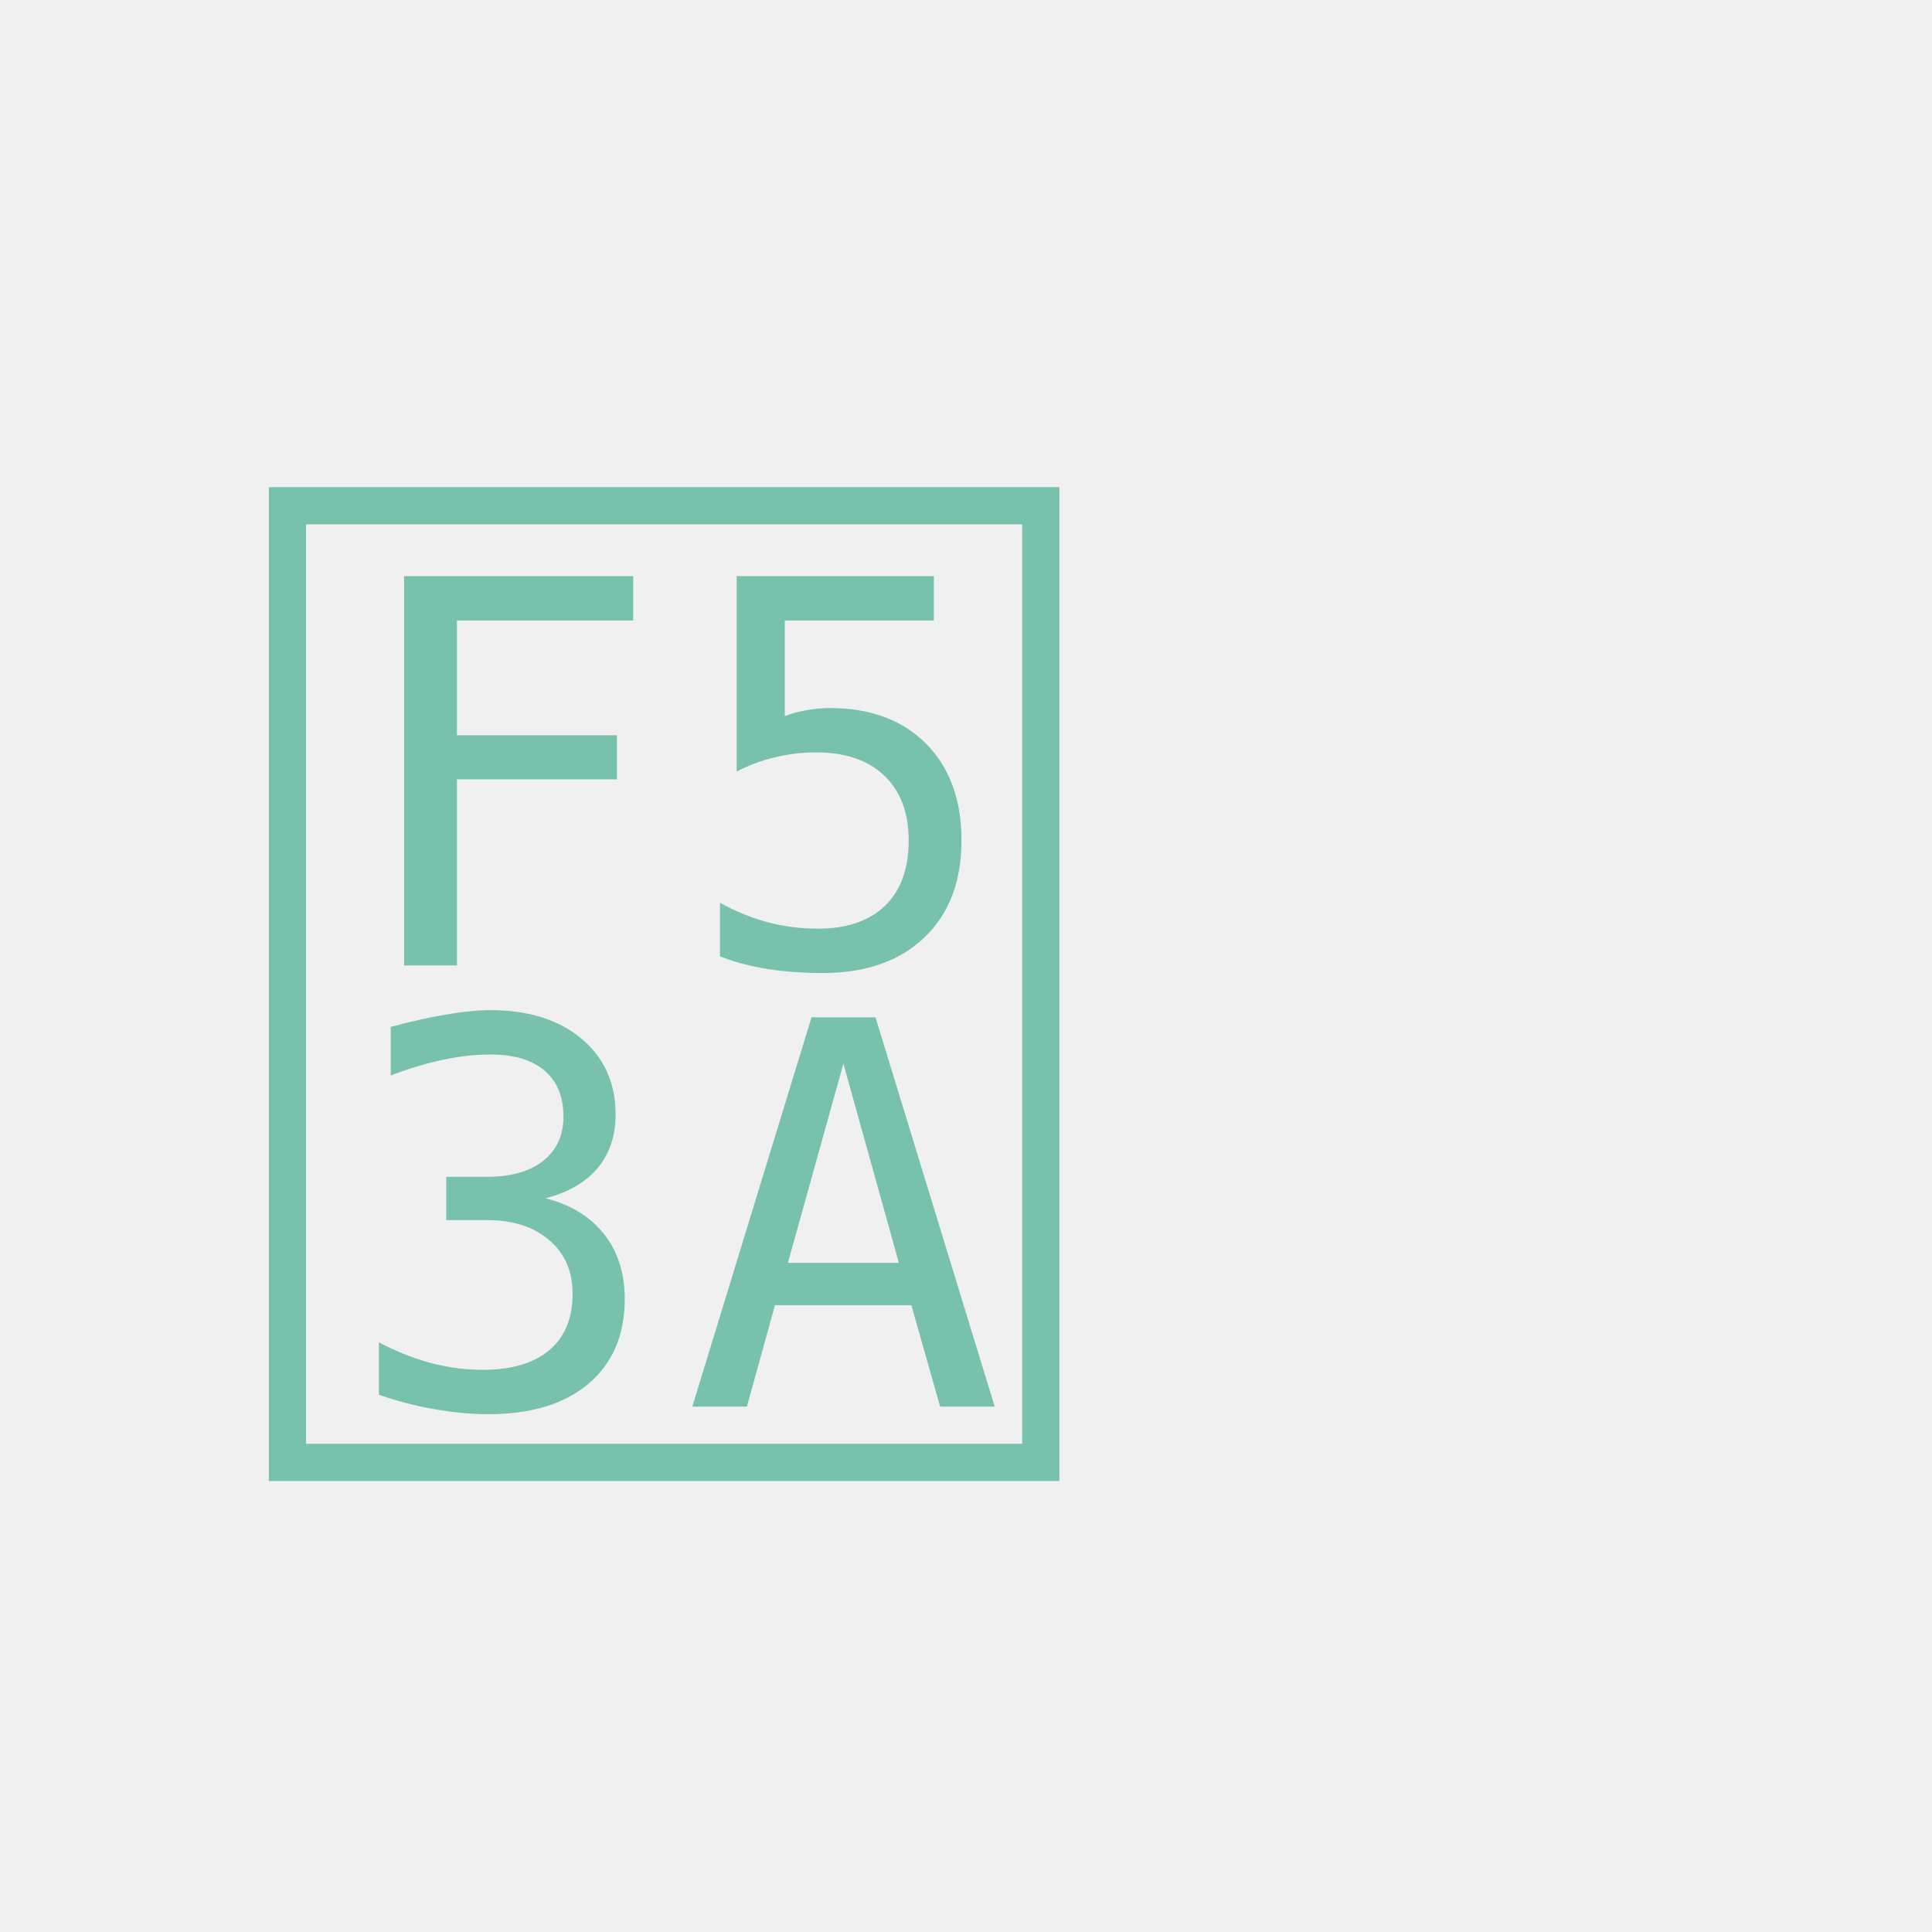
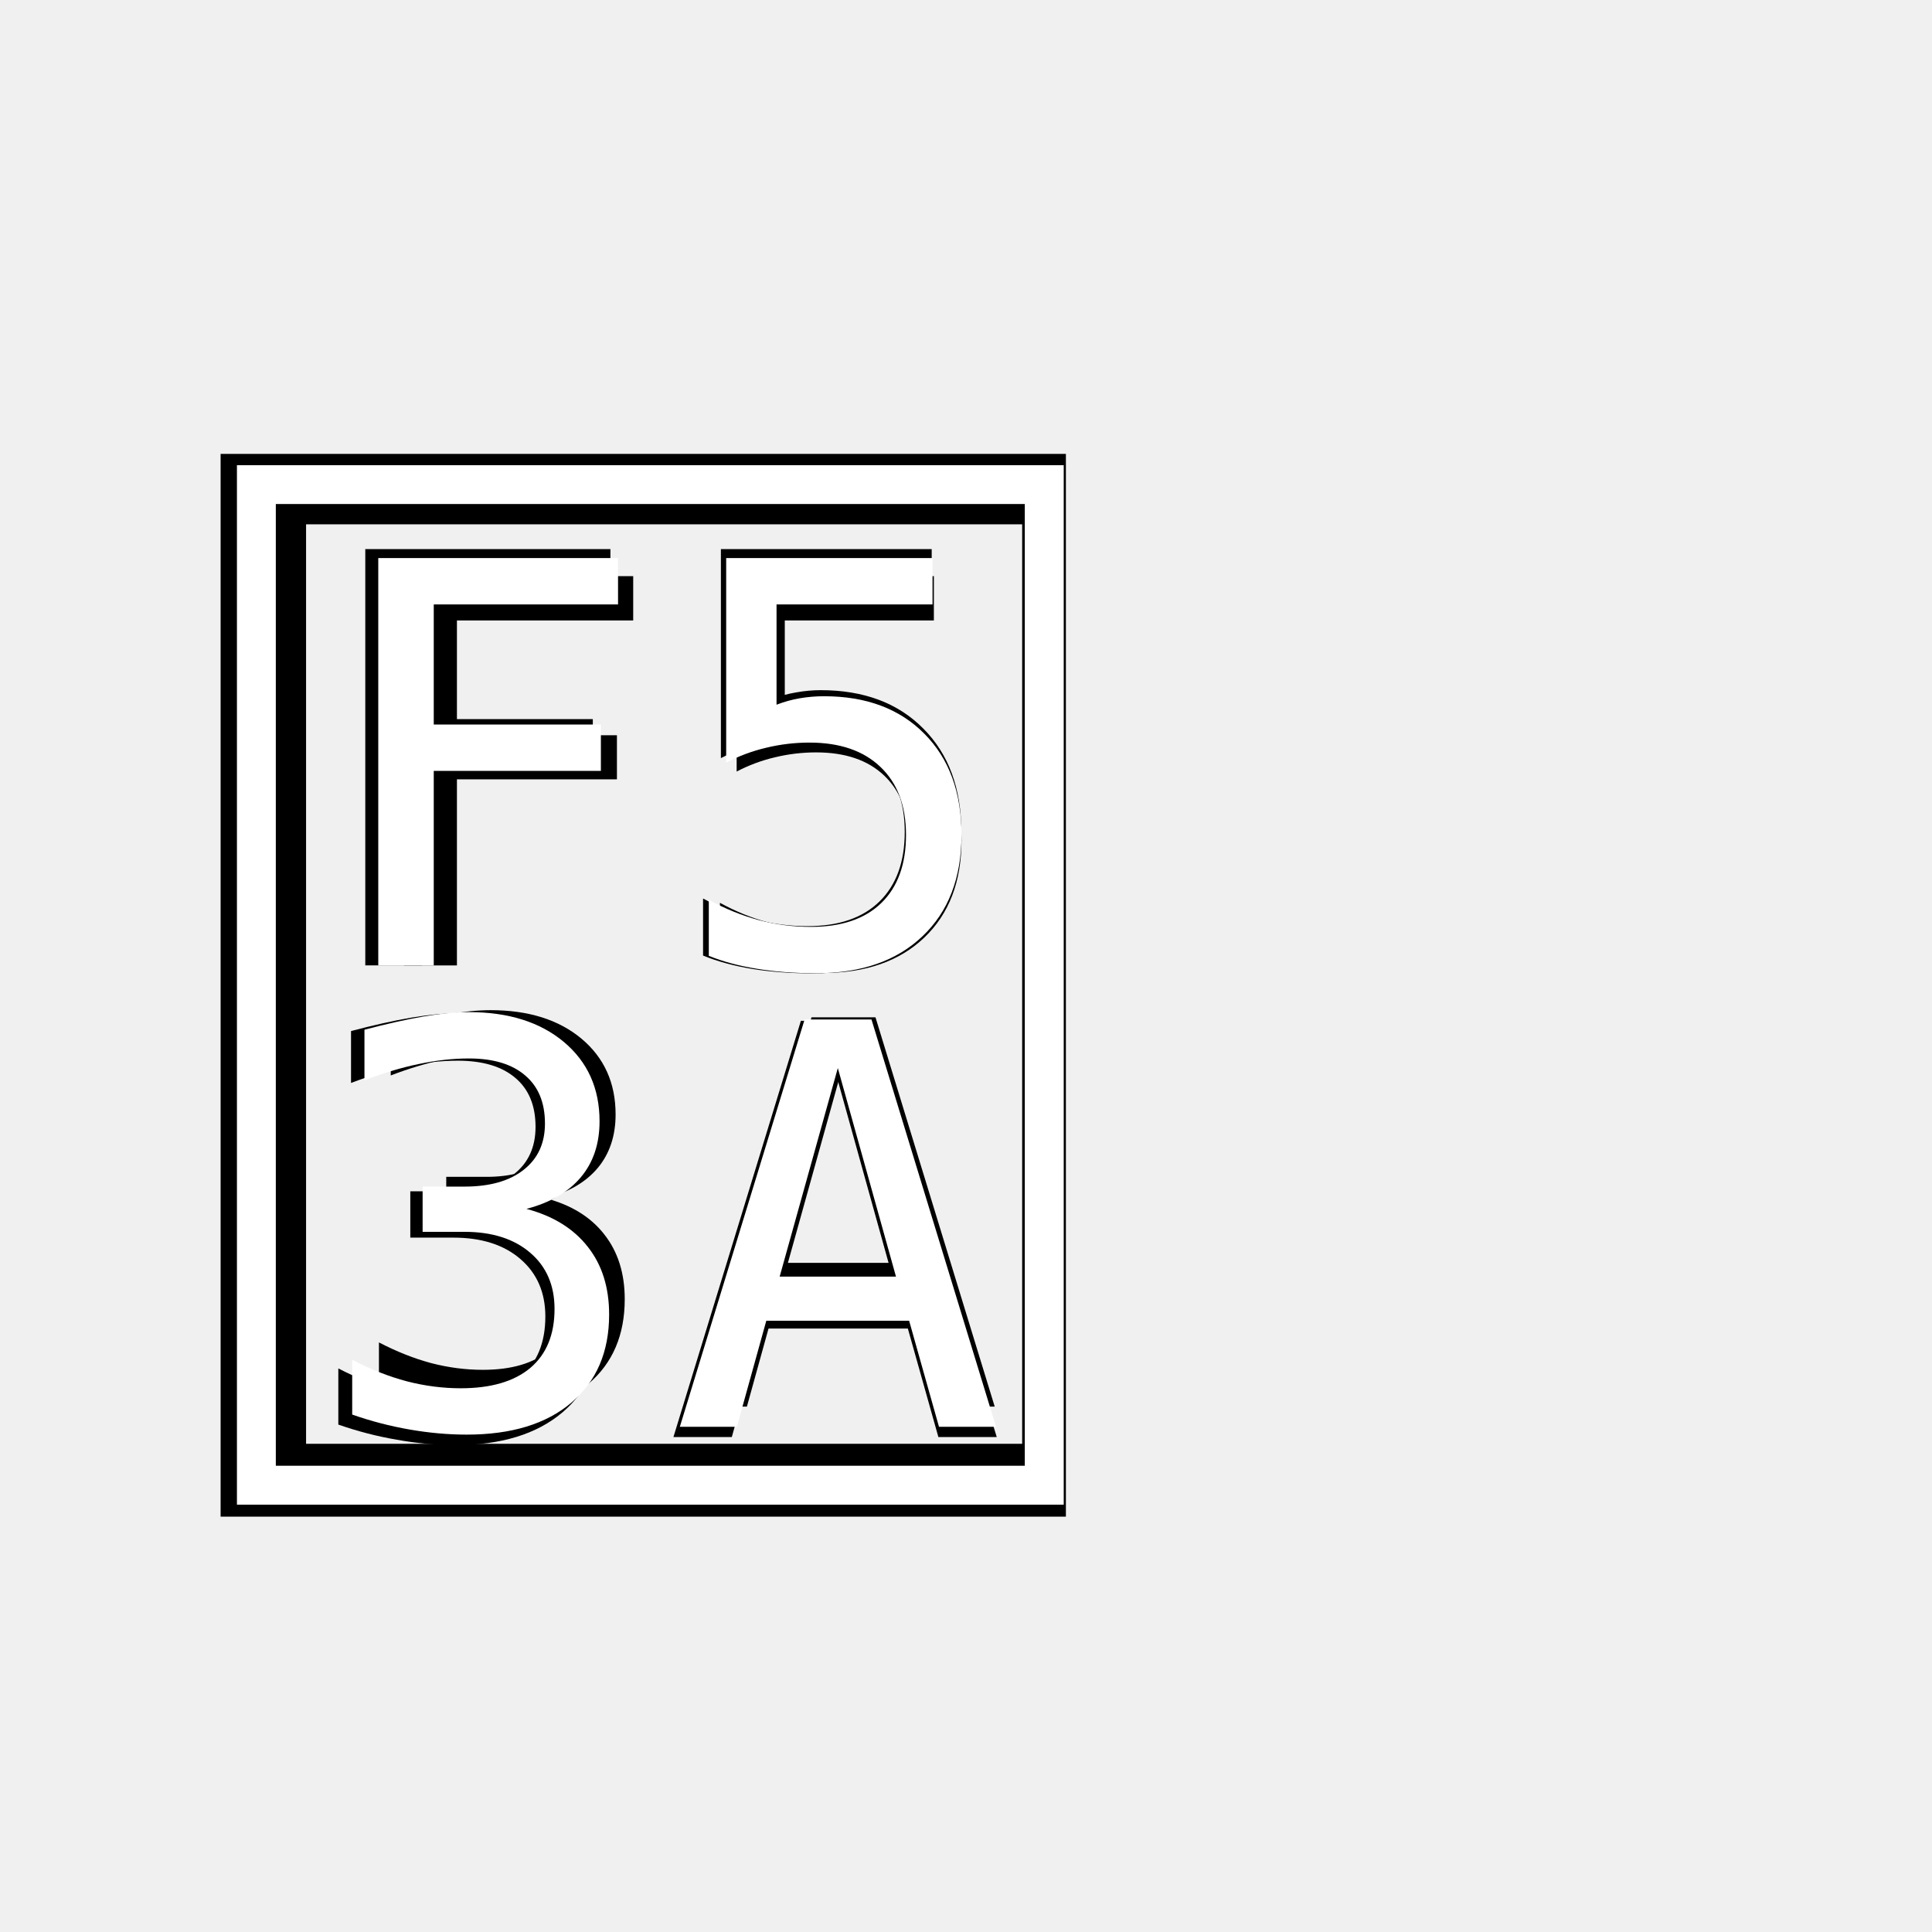
<svg xmlns="http://www.w3.org/2000/svg" width="512" height="512" viewBox="0 0 135.467 135.467" version="1.1" id="svg8">
  <defs id="defs2" />
  <g id="layer1" transform="translate(0,-161.5333)">
    <text xml:space="preserve" style="font-style:normal;font-weight:normal;font-size:82.383px;line-height:1.25;font-family:sans-serif;letter-spacing:0px;word-spacing:0px;fill:#000000;fill-opacity:1;stroke:none;stroke-width:2.06" x="16.244" y="260.16" id="text3726">
-       <tspan id="tspan3724" x="16.244" y="260.16" style="fill:#78c2ad;fill-opacity:1;stroke-width:2.06"></tspan>
+       <tspan id="tspan3724" x="16.244" y="260.16" style="fill:#000000;fill-opacity:1;stroke-width:2.06"></tspan>
+     </text>
+     <text xml:space="preserve" style="font-style:normal;font-weight:normal;font-size:88.085px;line-height:1.25;font-family:sans-serif;letter-spacing:0px;word-spacing:0px;fill:#000000;fill-opacity:1;stroke:none;stroke-width:2.202" x="12.68" y="262.298" id="text3726-3-7">
+       <tspan id="tspan3724-9-4" x="12.68" y="262.298" style="fill:#000000;fill-opacity:1;stroke-width:2.202"></tspan>
+     </text>
+     <text xml:space="preserve" style="font-style:normal;font-weight:normal;font-size:86.162px;line-height:1.25;font-family:sans-serif;letter-spacing:0px;word-spacing:0px;fill:#000000;fill-opacity:1;stroke:none;stroke-width:2.154" x="13.882" y="261.578" id="text3726-3">
+       <tspan id="tspan3724-9" x="13.882" y="261.578" style="fill:#ffffff;fill-opacity:1;stroke-width:2.154"></tspan>
    </text>
  </g>
</svg>
